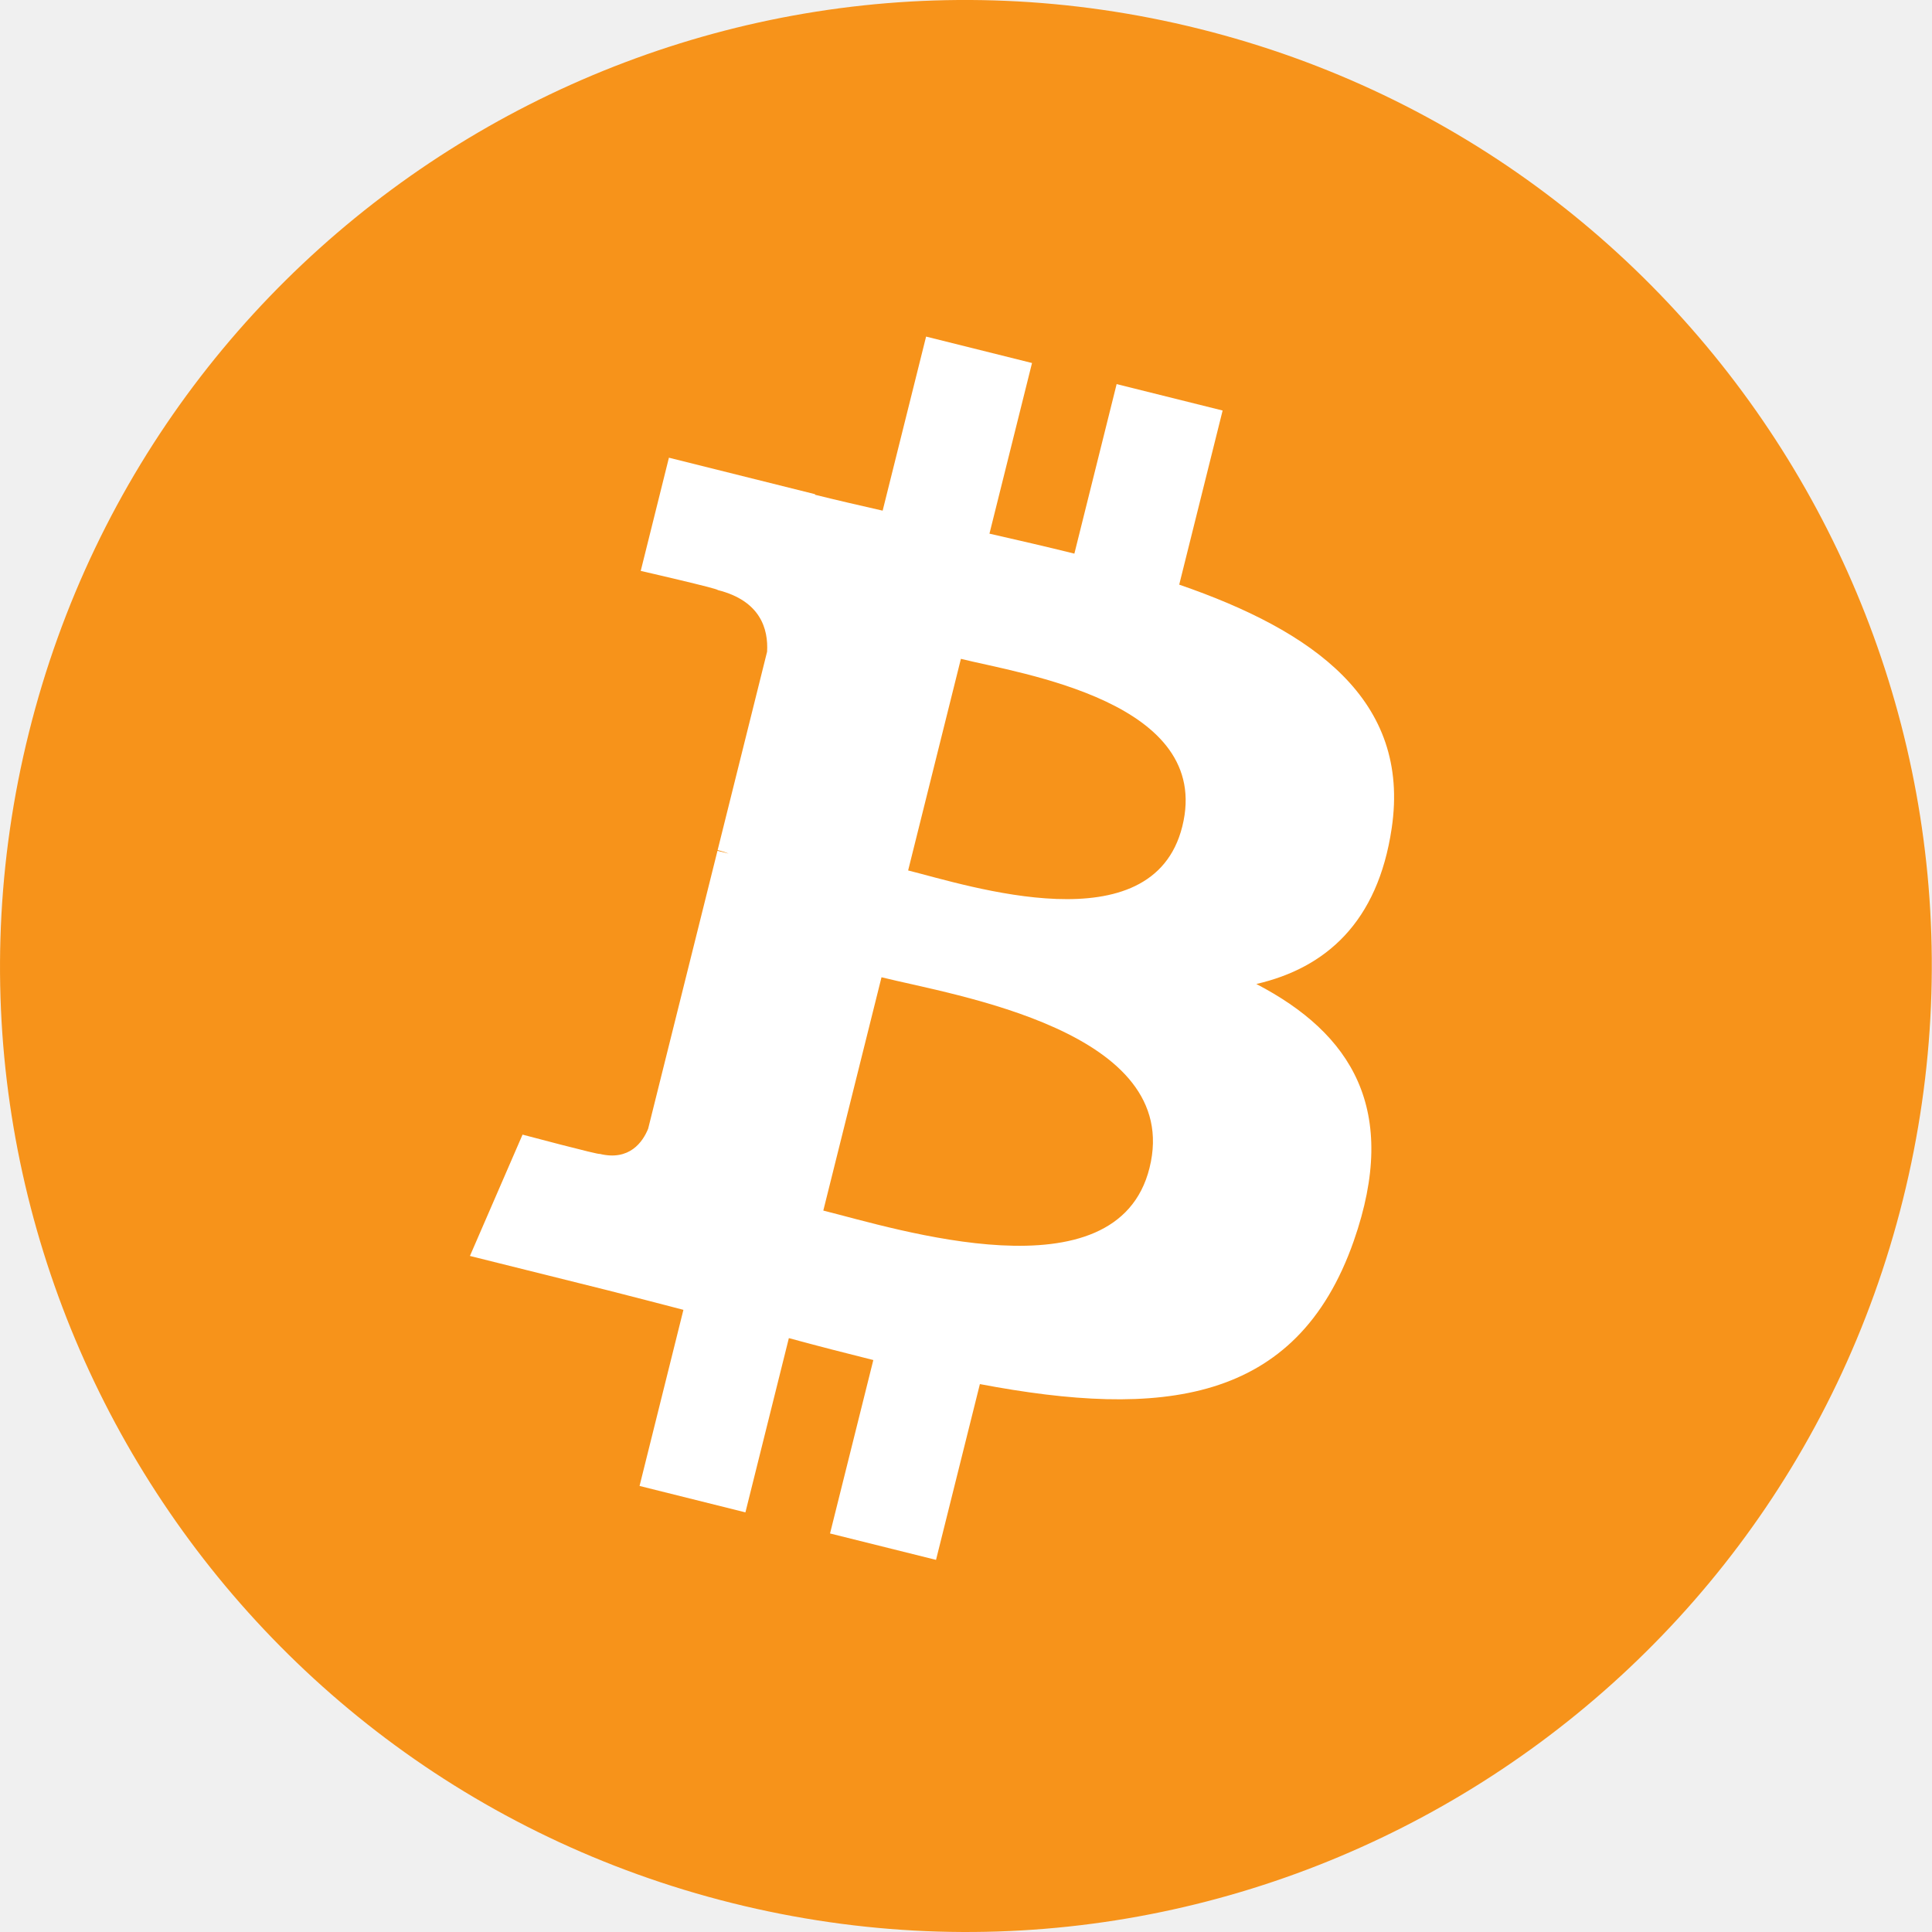
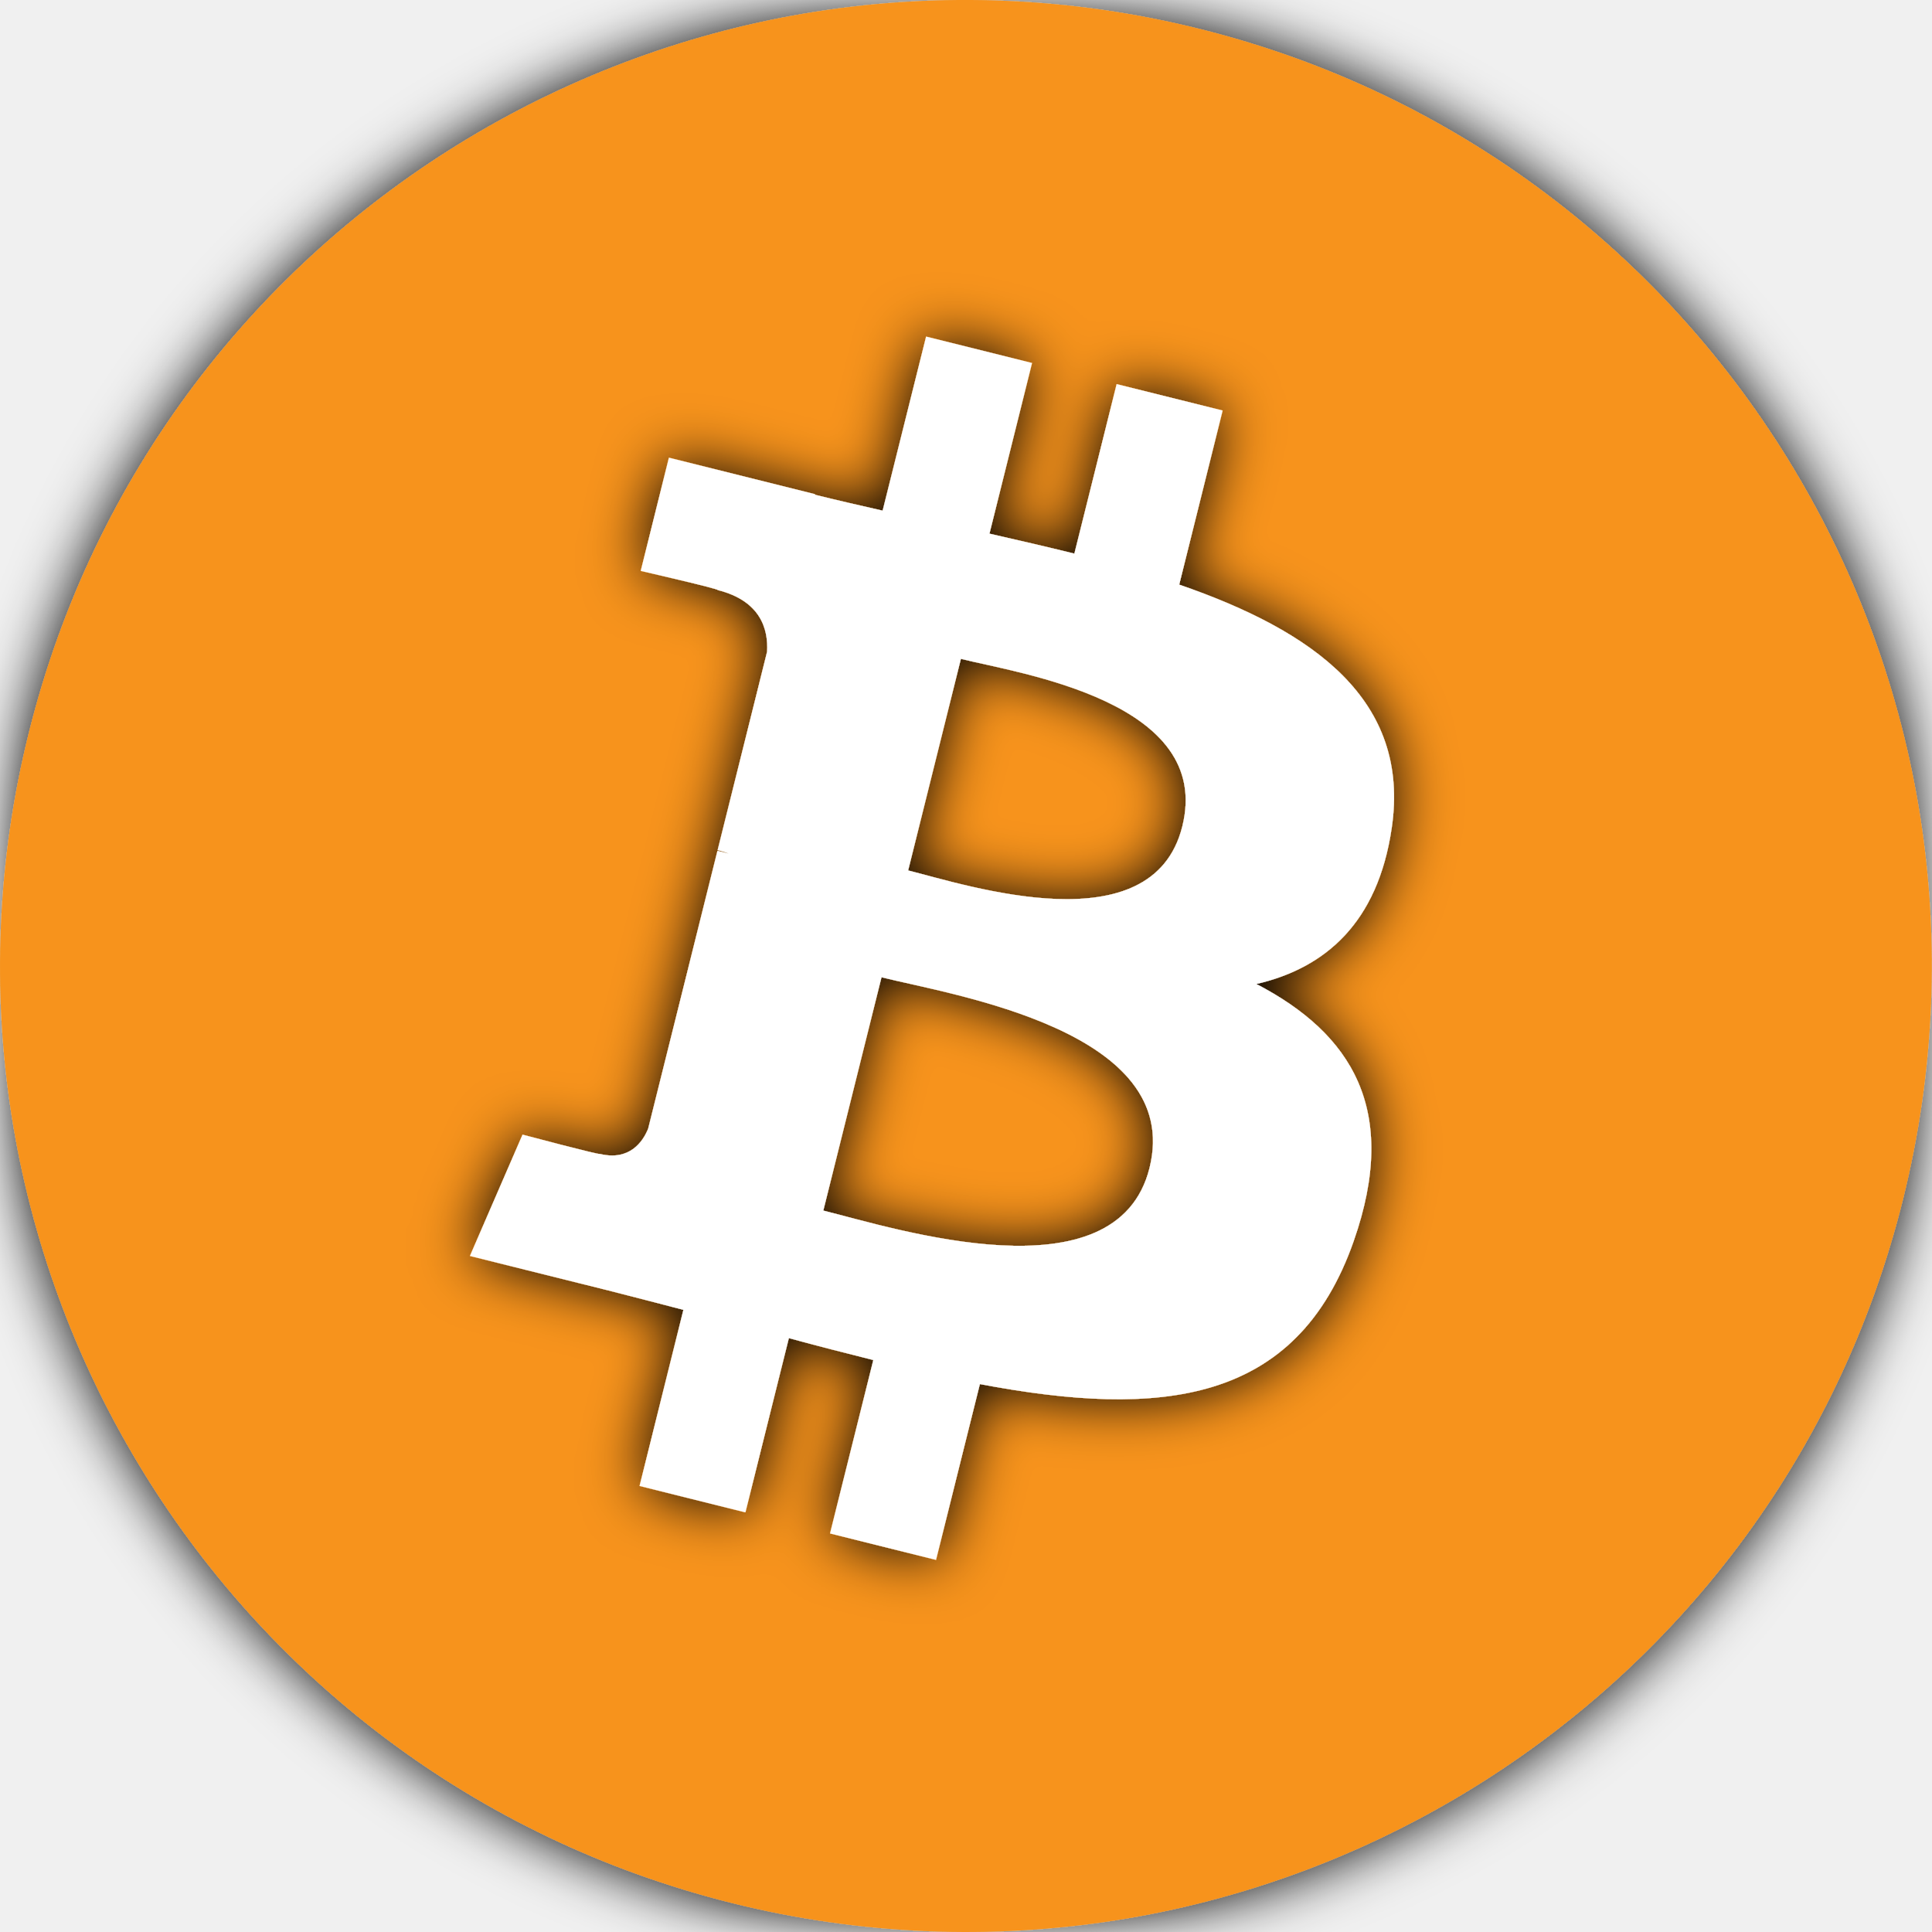
<svg xmlns="http://www.w3.org/2000/svg" width="512" height="512" transform="scale(512)" version="1.1">
+   <defs>
+     <filter id="drop-shadow">
+       <feGaussianBlur in="SourceAlpha" result="blur-out" stdDeviation="1" />
+       <feBlend in="SourceGraphic" in2="blur-out" mode="normal" />
+     </filter>
+   </defs>
  <g transform="scale(0.015625)">
-     <path d="m 63.036,39.741 c -4.274,17.143 -21.637,27.576 -38.782,23.301 -17.138,-4.274 -27.571,-21.638 -23.295,-38.78 4.272,-17.145 21.635,-27.579 38.775,-23.305 17.144,4.274 27.576,21.64 23.302,38.784 z" style="fill:#f7931a" />
-     <path d="m 46.101,27.441 c 0.637,-4.258 -2.605,-6.547 -7.038,-8.074 l 1.438,-5.768 -3.511,-0.875 -1.4,5.616 c -0.923,-0.23 -1.871,-0.447 -2.813,-0.662 l 1.41,-5.653 -3.509,-0.875 -1.439,5.766 c -0.764,-0.174 -1.514,-0.346 -2.242,-0.527 l 0.004,-0.018 -4.842,-1.209 -0.934,3.75 c 0,0 2.605,0.597 2.55,0.634 1.422,0.355 1.679,1.296 1.636,2.042 l -1.638,6.571 c 0.098,0.025 0.225,0.061 0.365,0.117 -0.117,-0.029 -0.242,-0.061 -0.371,-0.092 l -2.296,9.205 c -0.174,0.432 -0.615,1.08 -1.609,0.834 0.035,0.051 -2.552,-0.637 -2.552,-0.637 l -1.743,4.019 4.569,1.139 c 0.85,0.213 1.683,0.436 2.503,0.646 l -1.453,5.834 3.507,0.875 1.439,-5.772 c 0.958,0.26 1.888,0.5 2.798,0.726 l -1.434,5.745 3.511,0.875 1.453,-5.823 c 5.987,1.133 10.489,0.676 12.384,-4.739 1.527,-4.36 -0.076,-6.875 -3.226,-8.515 2.294,-0.529 4.022,-2.038 4.483,-5.155 z m -8.022,11.249 c -1.085,4.36 -8.426,2.003 -10.806,1.412 l 1.928,-7.729 c 2.38,0.594 10.012,1.77 8.878,6.317 z m 1.086,-11.312 c -0.99,3.966 -7.1,1.951 -9.082,1.457 l 1.748,-7.01 c 1.982,0.494 8.365,1.416 7.334,5.553 z" style="fill:#ffffff" />
+     <path id="coin" d="m 63.036,39.741 c -4.274,17.143 -21.637,27.576 -38.782,23.301 -17.138,-4.274 -27.571,-21.638 -23.295,-38.78 4.272,-17.145 21.635,-27.579 38.775,-23.305 17.144,4.274 27.576,21.64 23.302,38.784 z" style="fill:#f7931a" filter="url(#drop-shadow)" />
+     <path id="symbol" d="m 46.101,27.441 c 0.637,-4.258 -2.605,-6.547 -7.038,-8.074 l 1.438,-5.768 -3.511,-0.875 -1.4,5.616 c -0.923,-0.23 -1.871,-0.447 -2.813,-0.662 l 1.41,-5.653 -3.509,-0.875 -1.439,5.766 c -0.764,-0.174 -1.514,-0.346 -2.242,-0.527 l 0.004,-0.018 -4.842,-1.209 -0.934,3.75 c 0,0 2.605,0.597 2.55,0.634 1.422,0.355 1.679,1.296 1.636,2.042 l -1.638,6.571 c 0.098,0.025 0.225,0.061 0.365,0.117 -0.117,-0.029 -0.242,-0.061 -0.371,-0.092 l -2.296,9.205 c -0.174,0.432 -0.615,1.08 -1.609,0.834 0.035,0.051 -2.552,-0.637 -2.552,-0.637 l -1.743,4.019 4.569,1.139 c 0.85,0.213 1.683,0.436 2.503,0.646 l -1.453,5.834 3.507,0.875 1.439,-5.772 c 0.958,0.26 1.888,0.5 2.798,0.726 l -1.434,5.745 3.511,0.875 1.453,-5.823 c 5.987,1.133 10.489,0.676 12.384,-4.739 1.527,-4.36 -0.076,-6.875 -3.226,-8.515 2.294,-0.529 4.022,-2.038 4.483,-5.155 z m -8.022,11.249 c -1.085,4.36 -8.426,2.003 -10.806,1.412 l 1.928,-7.729 c 2.38,0.594 10.012,1.77 8.878,6.317 z m 1.086,-11.312 c -0.99,3.966 -7.1,1.951 -9.082,1.457 l 1.748,-7.01 c 1.982,0.494 8.365,1.416 7.334,5.553 z" style="fill:#ffffff" filter="url(#drop-shadow)" />
  </g>
</svg>
